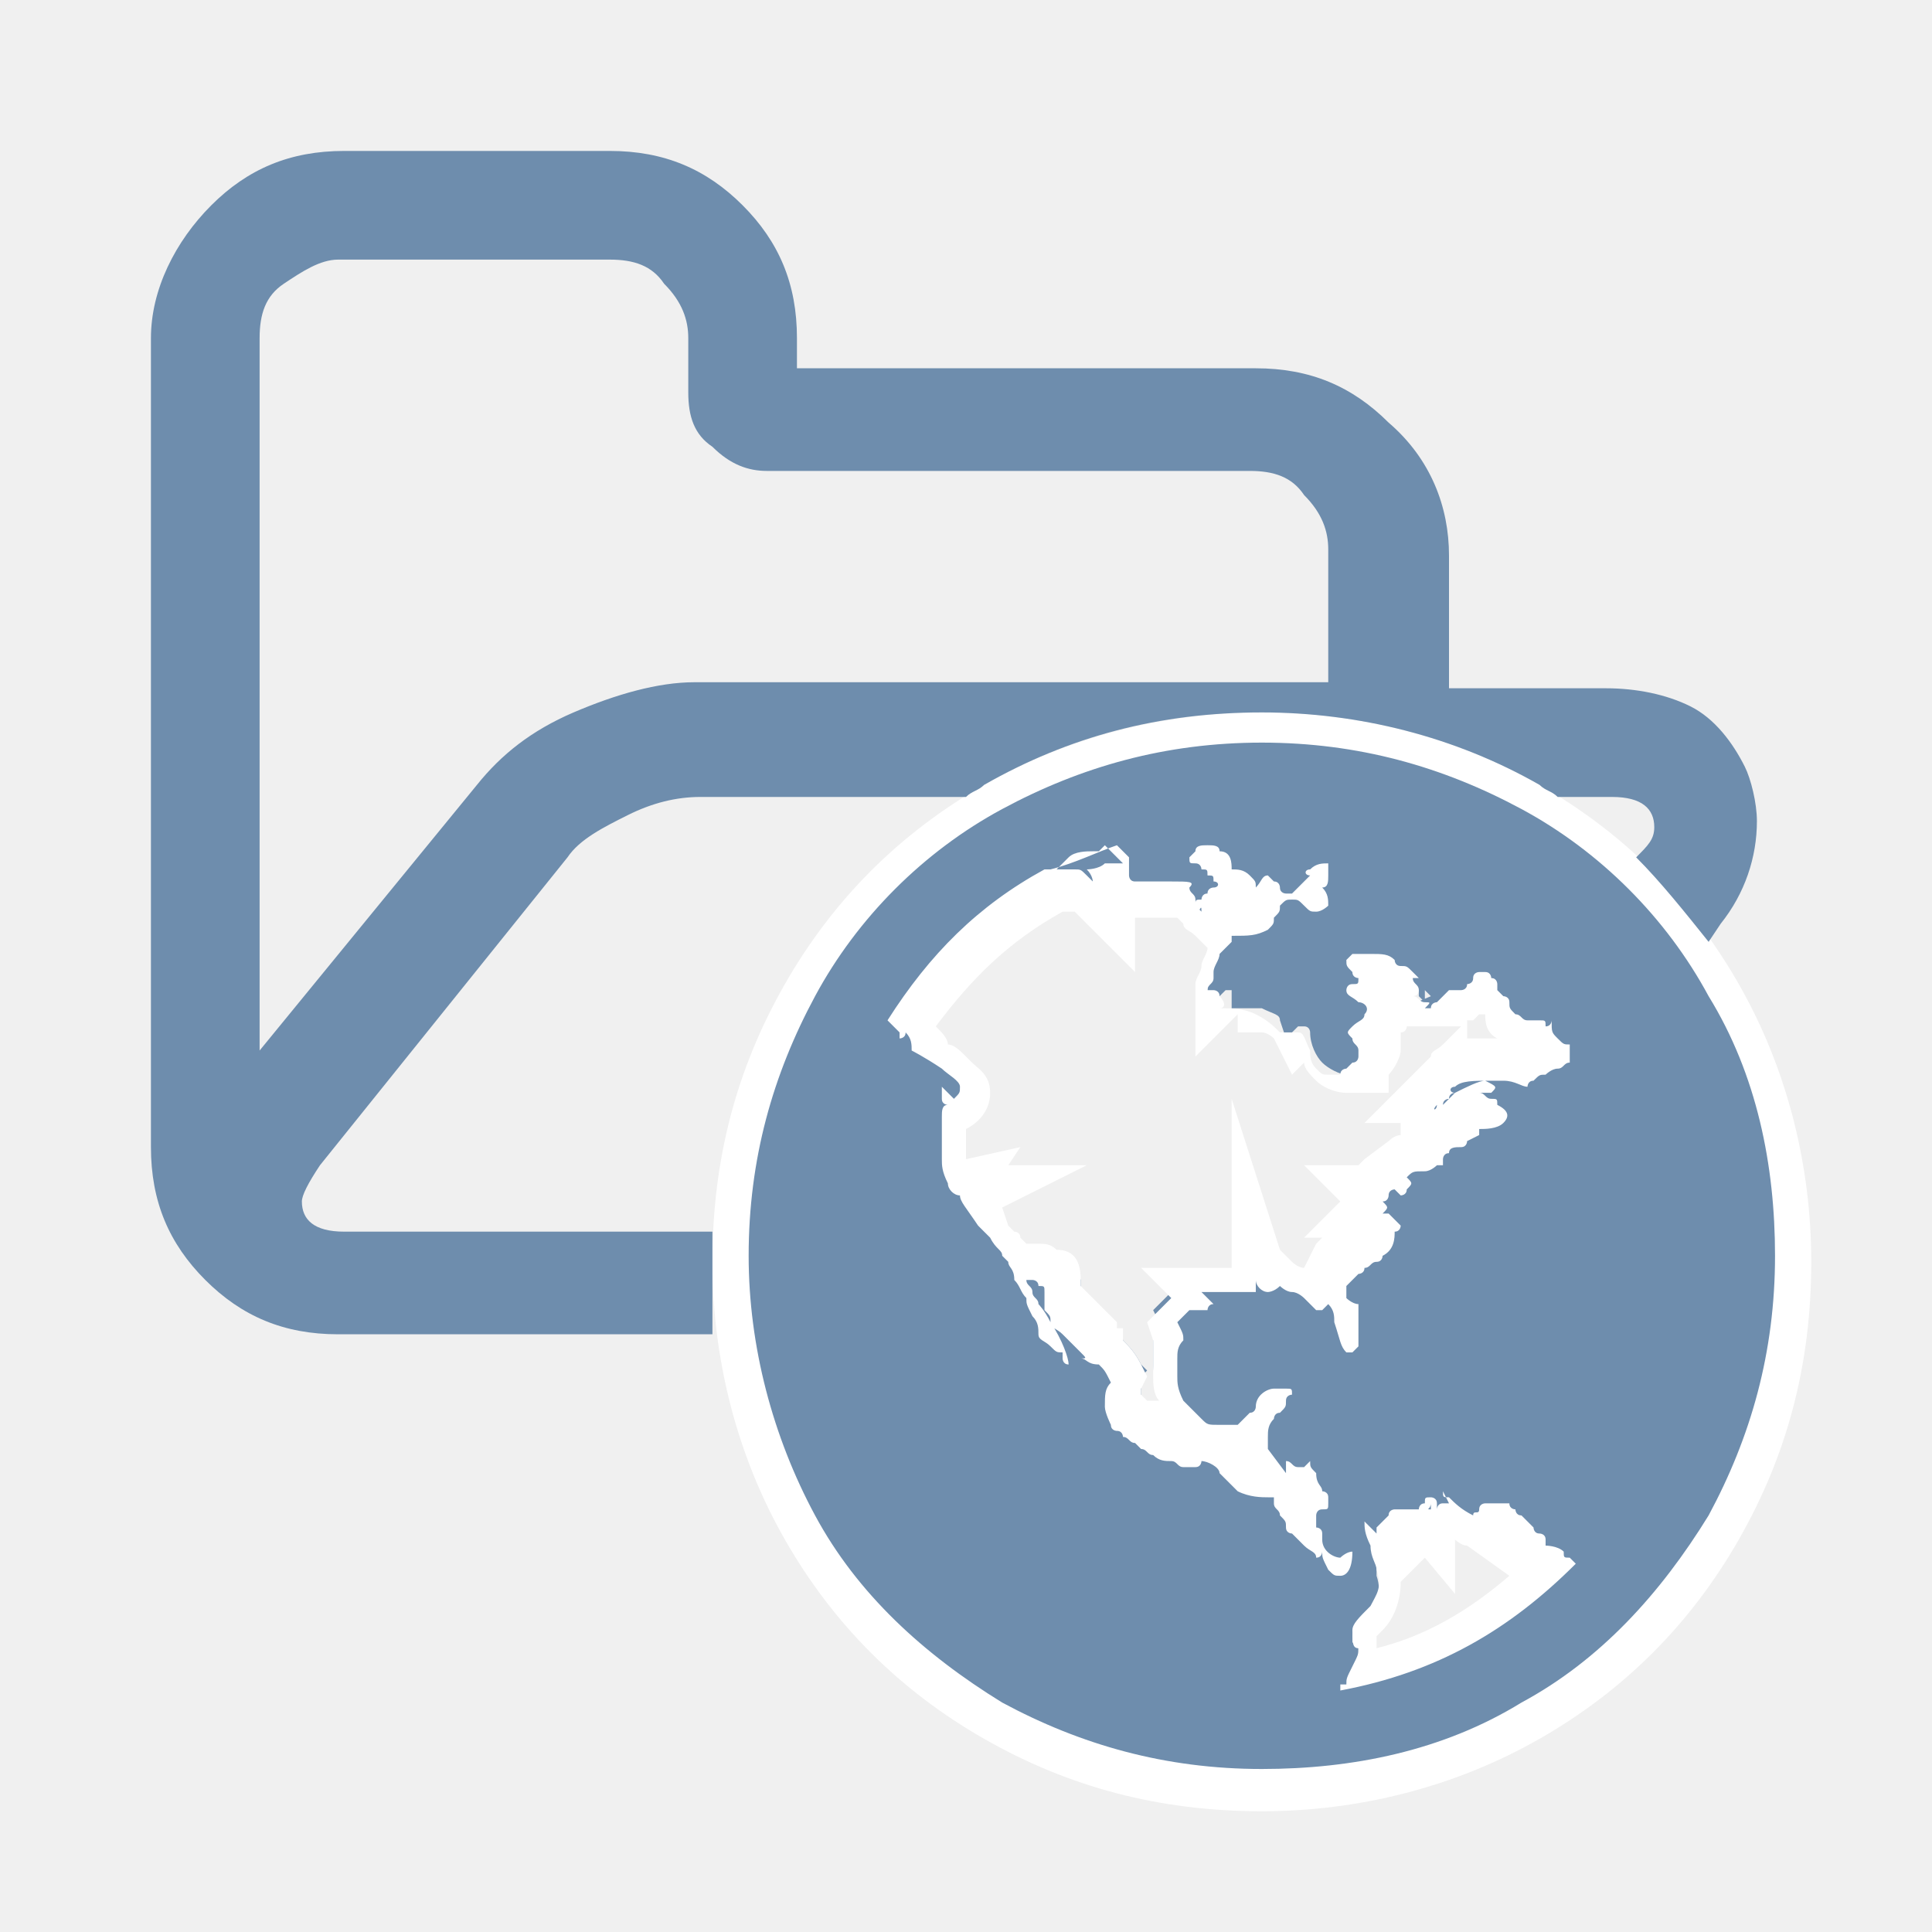
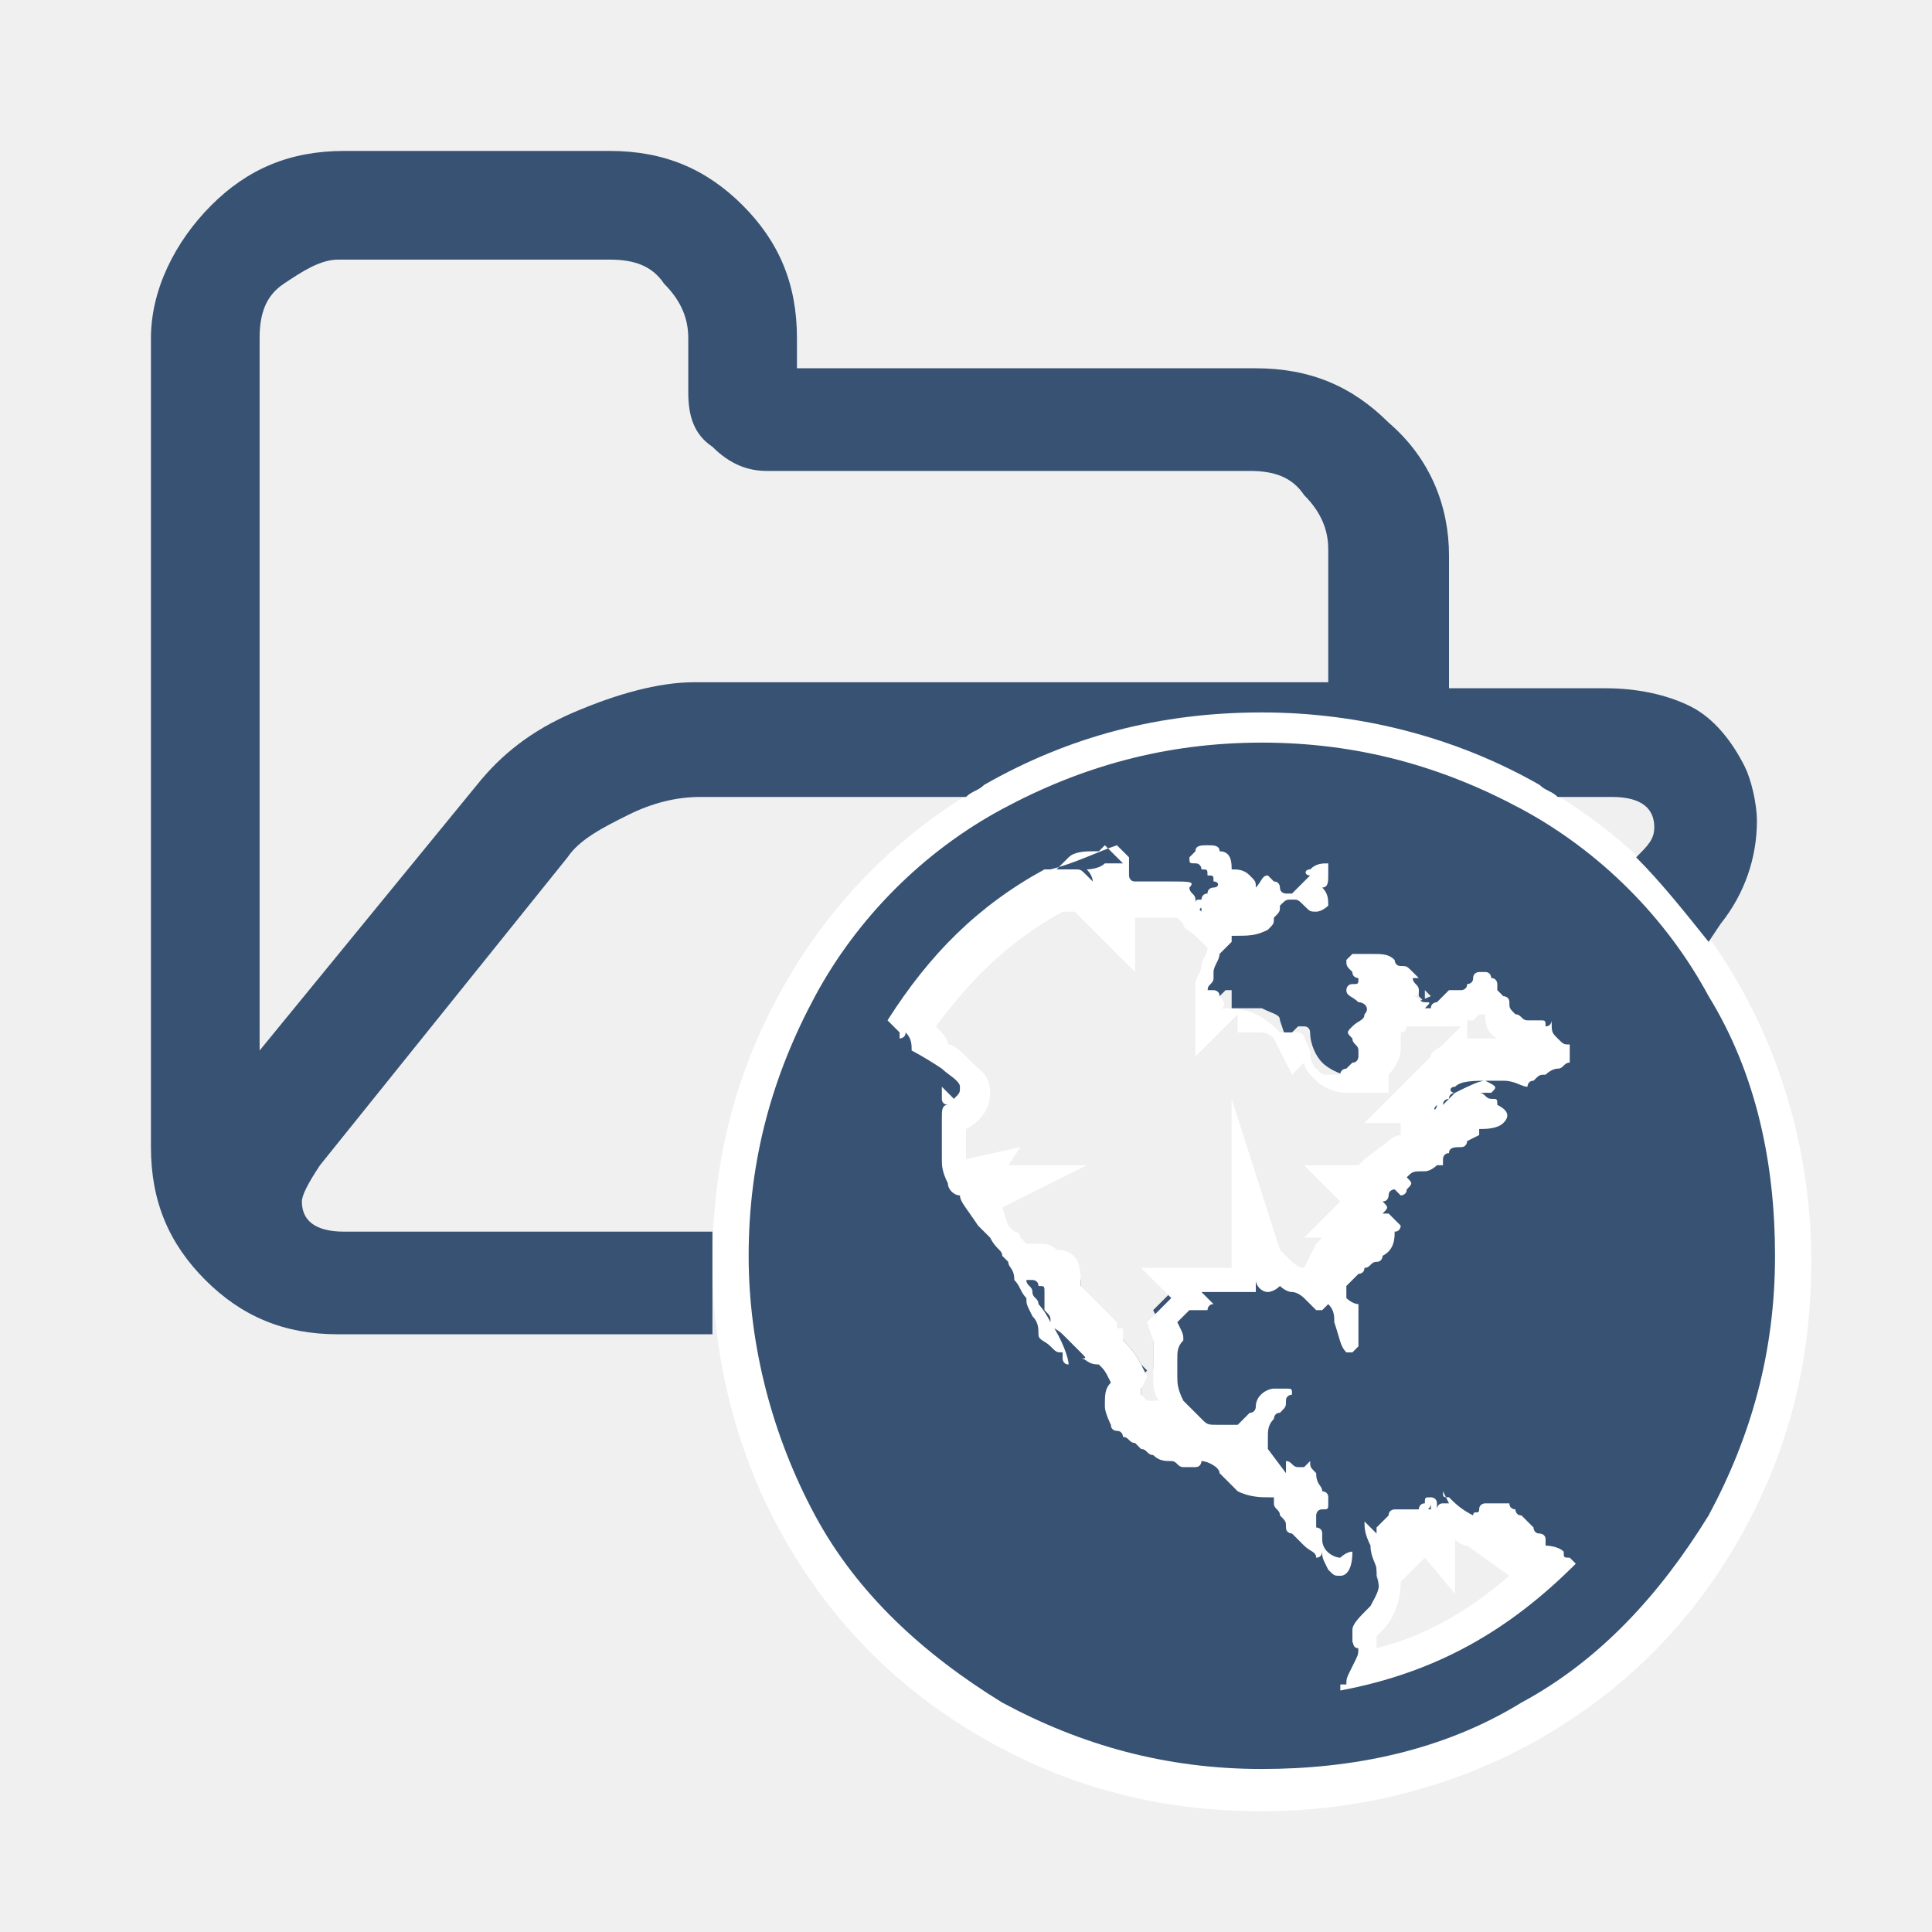
<svg xmlns="http://www.w3.org/2000/svg" viewBox="0 0 32 32">
  <path fill="#FFF" d="M28.3 18.3c0 .2-.1.3-.2.5.1-.1.2-.3.2-.5" />
-   <path fill="#aa6775" d="M26 16.7s0-.1 0 0c0-.1 0 0 0 0z" />
+   <path fill="#733737" d="M26 16.7s0-.1 0 0c0-.1 0 0 0 0z" />
  <path fill="#FFF" d="M26 16.6s0 .1 0 0c0 .1 0 0 0 0m-.2-.2l.3.4-.3-.4.3.4-.3-.4z" />
-   <path fill="#6e8dad" d="M20.9 29.7c-1.6 0-3.1-.4-4.4-1.2-1.4-.8-2.4-1.9-3.2-3.2-.8-1.3-1.2-2.8-1.2-4.4s.4-3.1 1.2-4.4c.8-1.4 1.9-2.4 3.2-3.2 1.3-.8 2.8-1.2 4.4-1.2s3.1.4 4.4 1.2c1.4.8 2.4 1.9 3.2 3.2.8 1.3 1.2 2.8 1.2 4.4s-.4 3.1-1.2 4.4c-.8 1.4-1.9 2.4-3.2 3.2-1.3.8-2.8 1.2-4.4 1.2zm1.9-4v.4c.1.3 0 .5-.2.7-.1.1-.2.2-.2.3v.1l.1.1v.3c1.1-.3 2.1-.8 3.1-1.7h-.3v-.3l-.1-.1h-.1v-.1h-.2v-.1h-.1v.3s-.7-.4-.7-.5c-.1 0-.1-.1-.2-.1v.7l-.3-.3-.2.2v-.5c-.1 0-.1.1-.2.1 0 0 0 .1-.1.1 0 .1-.1.2-.1.2l-.2.2zm-2.5-1.9l.2.2.2.2v-.5s-.2.1-.4.1zm-.9-.2h.1l.1.1h.1s-.1 0-.1-.1c-.1-.1-.2-.2-.3-.4l-.1-.2c0-.1-.1-.2-.1-.4v-.3c0-.1 0-.2.1-.3v-.1l-.1-.2.3-.3s0-.1.1-.1l-.1-.1.5-.1h.7v-1.5l.5 1.4.1-.1.2.1c.1 0 .2 0 .3.1h.2v-.2l.1-.1c0-.1.1-.1.2-.2v-.1h.3s.1-.1.2-.1l.1-.1h-.4l.3-.4-.3-.3h.4c0-.1.1-.2.1-.2l.2-.2c.1-.1.2-.1.2-.1l.1-.1v-.1h.1c0-.1.1-.2.1-.2l.1-.1v-.2h-.5l.4-.4.1-.1c0-.1.1-.2.2-.2l.2-.2c.1-.1.2-.1.4-.1.1 0 .2 0 .3-.1h.2c.1 0 .2 0 .3.1 0 0 .1-.1.2-.1h.1l-.1-.1h-.1v-.1h-.1l-.1-.1H25v.1c-.1-.1-.1-.3-.1-.4v-.1l-.1-.1-.1-.1c-.1.1-.1.1-.2.1l-.1.1-.2.1-.1.1H23c0 .1-.1.2-.3.3h-.1v.1l.1.1.1.1c0 .2-.1.3-.2.3v.1h-.3c-.1 0-.3-.1-.4-.2-.1-.1-.2-.3-.2-.5 0 0 0-.1-.1-.1h-.1l-.2.2-.1-.3c0-.1-.1-.1-.3-.2h-.5v-.3h-.1l-.3.3V16l.1-.1v-.1c0-.2.1-.3.1-.3l-.4-.4c-.1-.1-.1-.1-.1-.2l-.2.1v-.1h-.6c-.2 0-.3-.1-.3-.1h-.1v.7l-.6-.6h-.4c-.9.6-1.7 1.3-2.3 2.1l.1.2c.1.1.2.2.2.3.1.1.2.1.4.3l.1.1c.1.1.2.2.2.3 0 .1 0 .3-.3.4h-.1v1l.5-.2-.1.2h.6l-.6.4c0 .1.1.1.2.2l.1.1h.1v.1c0 .1.1.1.1.1l.1.1.2.2v.1-.1h.3c.1 0 .2 0 .3.1h.2l.1.3v.3l.1.1.4.4c0 .1.1.1.1.1s.1 0 .1.1c.1.1.2.2.3.4l.1.1-.1.1v.4c.1 0 .2.1.2.2H19l.1.1c.1-.1.2 0 .3.1zm3.4-7.3c.1 0 .2.1.2.2s.1.2 0 .3l.7-.3-.1-.1v.2l-.1-.1v-.1l-.2-.2h-.1c-.1 0-.2-.1-.2-.1-.1 0-.2 0-.3-.1h-.1v.1l.1.1v.1c.1-.1.1-.1.1 0zm-2.7-.7c0-.1 0-.1 0 0v-.1h.1l.1-.1v-.1l.3-.1v-.6h-.1s0 .1-.1.1l-.1.1h-.2v.8z" />
+   <path fill="#375273" d="M20.9 29.7c-1.6 0-3.1-.4-4.4-1.2-1.4-.8-2.4-1.9-3.2-3.2-.8-1.3-1.2-2.8-1.2-4.4s.4-3.1 1.2-4.4c.8-1.4 1.9-2.4 3.2-3.2 1.3-.8 2.8-1.2 4.4-1.2s3.1.4 4.4 1.2c1.4.8 2.4 1.9 3.2 3.2.8 1.3 1.2 2.8 1.2 4.4s-.4 3.1-1.2 4.4c-.8 1.4-1.9 2.4-3.2 3.2-1.3.8-2.8 1.2-4.4 1.2zm1.9-4v.4c.1.3 0 .5-.2.7-.1.1-.2.2-.2.3v.1l.1.1v.3c1.1-.3 2.1-.8 3.1-1.7h-.3v-.3l-.1-.1h-.1v-.1h-.2v-.1h-.1v.3s-.7-.4-.7-.5c-.1 0-.1-.1-.2-.1v.7l-.3-.3-.2.2v-.5c-.1 0-.1.1-.2.1 0 0 0 .1-.1.1 0 .1-.1.2-.1.2l-.2.2zm-2.5-1.9l.2.2.2.2v-.5s-.2.1-.4.1zm-.9-.2h.1l.1.1h.1s-.1 0-.1-.1c-.1-.1-.2-.2-.3-.4l-.1-.2c0-.1-.1-.2-.1-.4v-.3c0-.1 0-.2.1-.3v-.1l-.1-.2.3-.3s0-.1.1-.1l-.1-.1.5-.1h.7v-1.5l.5 1.4.1-.1.2.1c.1 0 .2 0 .3.1h.2v-.2l.1-.1c0-.1.1-.1.2-.2v-.1h.3s.1-.1.2-.1l.1-.1h-.4l.3-.4-.3-.3h.4c0-.1.1-.2.1-.2l.2-.2c.1-.1.2-.1.2-.1l.1-.1v-.1h.1c0-.1.1-.2.1-.2l.1-.1v-.2h-.5l.4-.4.1-.1c0-.1.1-.2.2-.2l.2-.2c.1-.1.2-.1.4-.1.1 0 .2 0 .3-.1h.2c.1 0 .2 0 .3.1 0 0 .1-.1.2-.1h.1l-.1-.1h-.1v-.1h-.1l-.1-.1H25v.1c-.1-.1-.1-.3-.1-.4v-.1l-.1-.1-.1-.1c-.1.1-.1.1-.2.1l-.1.1-.2.1-.1.1H23c0 .1-.1.2-.3.3h-.1v.1l.1.1.1.1c0 .2-.1.3-.2.3v.1h-.3c-.1 0-.3-.1-.4-.2-.1-.1-.2-.3-.2-.5 0 0 0-.1-.1-.1h-.1l-.2.2-.1-.3c0-.1-.1-.1-.3-.2h-.5v-.3h-.1l-.3.3V16l.1-.1v-.1c0-.2.1-.3.1-.3l-.4-.4c-.1-.1-.1-.1-.1-.2l-.2.1v-.1h-.6c-.2 0-.3-.1-.3-.1h-.1v.7l-.6-.6h-.4c-.9.6-1.7 1.3-2.3 2.1l.1.2c.1.1.2.2.2.3.1.1.2.1.4.3l.1.1c.1.1.2.2.2.3 0 .1 0 .3-.3.4h-.1v1l.5-.2-.1.2h.6l-.6.4c0 .1.1.1.2.2l.1.1h.1v.1c0 .1.1.1.1.1l.1.1.2.2v.1-.1h.3c.1 0 .2 0 .3.1h.2l.1.3v.3l.1.1.4.4c0 .1.1.1.1.1s.1 0 .1.1c.1.1.2.2.3.4l.1.1-.1.1v.4c.1 0 .2.1.2.2H19l.1.1c.1-.1.2 0 .3.1zm3.4-7.3c.1 0 .2.1.2.2s.1.2 0 .3l.7-.3-.1-.1v.2l-.1-.1v-.1l-.2-.2h-.1c-.1 0-.2-.1-.2-.1-.1 0-.2 0-.3-.1h-.1v.1l.1.1v.1c.1-.1.1-.1.1 0zm-2.7-.7c0-.1 0-.1 0 0v-.1h.1l.1-.1v-.1l.3-.1v-.6h-.1s0 .1-.1.1l-.1.1h-.2v.8z" />
  <path fill="#FFF" d="M20.9 12.3c1.6 0 3 .4 4.3 1.1s2.4 1.8 3.1 3.1c.8 1.3 1.1 2.8 1.1 4.3 0 1.6-.4 3-1.1 4.3-.8 1.3-1.8 2.4-3.1 3.1-1.3.8-2.8 1.1-4.3 1.1-1.6 0-3-.4-4.3-1.1-1.3-.8-2.4-1.8-3.1-3.1s-1.1-2.8-1.1-4.3c0-1.6.4-3 1.1-4.3s1.8-2.4 3.1-3.1 2.7-1.1 4.3-1.1m-1 2.8c-.1-.1-.1-.1-.1-.2s-.1-.1-.1-.2c.1-.1 0-.1-.3-.1h-.6c-.1 0-.1-.1-.1-.1v-.3l-.1-.1-.1-.1c-.3.1-.7.3-1.1.4h.1l.1-.1.1-.1c.1-.1.3-.1.4-.1h.1l.1-.1.3.3h-.3c-.1.1-.3.1-.3.1.1.1.1.2.1.2l-.1-.1c-.1-.1-.1-.1-.2-.1h-.5c-1.1.6-1.9 1.4-2.6 2.5l.1.1.1.1v.1s.1 0 .1-.1c.1.1.1.2.1.3 0 0 .2.1.5.3.1.1.3.2.3.3 0 .1 0 .1-.1.2l-.1-.1-.1-.1v.2c0 .1.1.1.1.1-.1 0-.1.1-.1.2v.7c0 .1 0 .2.1.4 0 .1.1.2.2.2 0 .1.1.2.3.5l.1.1.1.1c.1.2.2.2.2.3l.1.1c0 .1.1.1.1.3.1.1.1.2.2.3 0 .1 0 .1.1.3.1.1.1.2.1.3 0 .1.1.1.2.2s.1.1.2.1v.1s0 .1.1.1c0-.1-.1-.4-.3-.7-.1-.2-.2-.3-.2-.3 0-.1-.1-.1-.1-.2s-.1-.1-.1-.2h.1s.1 0 .1.1c.1 0 .1 0 .1.1v.3c.1.1.1.1.1.2s.1.1.2.2l.1.1.2.2c.1.1.1.1 0 .1.1 0 .1.1.3.1.1.1.1.1.2.3-.1.1-.1.2-.1.4 0 .1.1.3.1.3 0 .1.1.1.1.1.1 0 .1.1.1.1.1 0 .1.1.2.1l.1.1c.1 0 .1.1.2.1.1.1.2.1.3.1s.1.1.2.1h.2c.1 0 .1-.1.1-.1.1 0 .3.1.3.2l.3.3c.2.1.4.1.5.1h.1v.1c0 .1.1.1.1.2.1.1.1.1.1.2s.1.1.1.1l.2.2c.1.1.2.1.2.2.1 0 .1-.1.1-.1 0 .1 0 .1.1.3.1.1.1.1.2.1s.2-.1.2-.4c-.1 0-.2.1-.2.1-.1 0-.3-.1-.3-.3v-.1c0-.1-.1-.1-.1-.1v-.2s0-.1.1-.1.1 0 .1-.1v-.1c0-.1-.1-.1-.1-.1 0-.1-.1-.1-.1-.3-.1-.1-.1-.1-.1-.2l-.1.1h-.1c-.1 0-.1-.1-.2-.1v.2L21 24v-.2c0-.1 0-.2.1-.3 0 0 0-.1.1-.1.1-.1.1-.1.1-.2s.1-.1.1-.1c0-.1 0-.1-.1-.1h-.2c-.1 0-.3.1-.3.3 0 0 0 .1-.1.1l-.1.1-.1.1h-.3c-.2 0-.2 0-.3-.1l-.3-.3c-.1-.2-.1-.3-.1-.4v-.3c0-.1 0-.2.1-.3 0-.1 0-.1-.1-.3l.1-.1.1-.1h.3s0-.1.1-.1l-.1-.1-.1-.1h.9v-.2c0 .1.1.2.2.2 0 0 .1 0 .2-.1 0 0 .1.1.2.1s.2.1.2.1l.1.1.1.1h.1l.1-.1c.1.1.1.2.1.3.1.3.1.4.2.5h.1l.1-.1v-.7c-.1 0-.2-.1-.2-.1v-.2l.2-.2s.1 0 .1-.1c.1 0 .1-.1.2-.1s.1-.1.1-.1c.2-.1.2-.3.2-.4.1 0 .1-.1.1-.1l-.1-.1-.1-.1h-.1c.1-.1.1-.1 0-.2.1 0 .1-.1.1-.1 0-.1.1-.1.1-.1l.1.1s.1 0 .1-.1c.1-.1.1-.1 0-.2.1-.1.1-.1.3-.1.1 0 .2-.1.2-.1h.1v-.1s0-.1.1-.1c0-.1.1-.1.2-.1s.1-.1.1-.1l.2-.1v-.1c.1 0 .3 0 .4-.1.1-.1.1-.2-.1-.3 0-.1 0-.1-.1-.1s-.1-.1-.2-.1h.2c.1-.1.1-.1-.1-.2-.1 0-.3.1-.5.2l-.1.1-.1.1c0-.1.1-.1.1-.1 0-.1.1-.1.1-.1-.1 0-.1-.1 0-.1.1-.1.3-.1.6-.1h.2c.2 0 .3.1.4.1 0 0 0-.1.1-.1.1-.1.1-.1.2-.1 0 0 .1-.1.2-.1s.1-.1.2-.1v-.3c-.1 0-.1 0-.2-.1s-.1-.1-.1-.3c0 0 0 .1-.1.1 0-.1 0-.1-.1-.1h-.2c-.1 0-.1-.1-.2-.1-.1-.1-.1-.1-.1-.2s0 .1 0 0-.1-.1-.1-.1l-.1-.1v-.1s0-.1-.1-.1c0 0 0-.1-.1-.1h-.1s-.1 0-.1.1-.1.1-.1.1c0 .1-.1.1-.1.1H24l-.1.1-.1.1s-.1 0-.1.1h-.1c.1-.1.1-.1 0-.1s-.1-.1-.2-.1c.1 0 .1-.1.1-.1 0-.1-.1-.1-.1-.2h.1l-.1-.1c-.1-.1-.1-.1-.2-.1s-.1-.1-.1-.1c-.1-.1-.2-.1-.4-.1h-.3l-.1.1c0 .1 0 .1.1.2 0 .1.1.1.1.1 0 .1 0 .1-.1.1s-.1.1-.1.1c0 .1.1.1.2.2.1 0 .2.1.1.2 0 .1-.1.1-.2.2.1 0 0 0 0 0-.1.1-.1.1 0 .2 0 .1.1.1.1.2v.1s0 .1-.1.1l-.1.1s-.1 0-.1.1H22c-.1 0-.1 0-.2-.1s-.1-.2-.1-.3c-.1-.2-.1-.3-.2-.3h-.3c-.1-.1-.2-.2-.4-.3-.2-.1-.4-.1-.6-.1.1 0 .1-.1 0-.2 0-.1-.1-.1-.1-.1H20c0-.1.1-.1.1-.2v-.1c0-.1.1-.2.1-.3l.1-.1.1-.1v-.1c.3 0 .4 0 .6-.1.1-.1.1-.1.1-.2.1-.1.1-.1.1-.2.1-.1.1-.1.2-.1s.1 0 .2.1.1.1.2.1.2-.1.2-.1c0-.1 0-.2-.1-.3.1 0 .1-.1.1-.2v-.2c-.1 0-.2 0-.3.1-.1 0-.1.1 0 .1l-.1.1-.2.2h-.1s-.1 0-.1-.1c0 0 0-.1-.1-.1l-.1-.1c-.1 0-.1.1-.2.2 0-.1 0-.1-.1-.2s-.2-.1-.3-.1c0-.1 0-.3-.2-.3 0-.1-.1-.1-.2-.1s-.2 0-.2.1l-.1.1c0 .1 0 .1.1.1s.1.1.1.1c.1 0 .1 0 .1.1.1 0 .1 0 .1.1.1 0 .1.1 0 .1 0 0-.1 0-.1.1-.1 0-.1.1-.1.1-.1 0-.1 0-.1.1v.2c.1-.2.1-.2.1-.1m2.9 10.3l-.1-.1-.1-.1c0 .1 0 .2.1.4 0 .2.1.3.1.4.1.3 0 .4-.1.6-.2.2-.3.3-.3.4 0 .2 0 .3.1.3 0 .1 0 .1-.1.3s-.1.2-.1.3h-.1v.1c1.6-.3 2.8-1 3.9-2.1l-.1-.1c-.1 0-.1 0-.1-.1-.1-.1-.3-.1-.3-.1v-.1c0-.1-.1-.1-.1-.1-.1 0-.1-.1-.1-.1l-.1-.1-.1-.1c-.1 0-.1-.1-.1-.1s-.1 0-.1-.1h-.4s-.1 0-.1.1-.1 0-.1.1c-.2-.1-.3-.2-.4-.3-.1 0-.1 0-.1-.1l.1.2h-.1c-.1 0-.1.1-.1.1v-.1c0-.1-.1-.1-.1-.1-.1 0-.1 0-.1.1-.1 0-.1.1-.1.1h-.4s-.1 0-.1.1l-.1.1-.1.1v.1m1-7.1c0 .1-.1.1 0 0-.1.1-.1.1 0 0m-7.9 1.5c0 .1 0 .1 0 0 0 .1 0 0 0 0m7.8 5.1v.1c-.1 0 0 0 0-.1m-.1.1c0 .1 0 .1 0 0m-2.7-13.2c-1.6 0-3.2.4-4.6 1.2-1.4.8-2.5 1.9-3.3 3.3-.8 1.4-1.2 2.9-1.2 4.6 0 1.6.4 3.2 1.2 4.6.8 1.4 1.9 2.5 3.3 3.3 1.4.8 2.9 1.2 4.6 1.2 1.6 0 3.2-.4 4.6-1.2 1.4-.8 2.5-1.9 3.3-3.3.8-1.4 1.2-2.9 1.2-4.6 0-1.6-.4-3.2-1.2-4.6-.8-1.4-1.9-2.5-3.3-3.3-1.4-.8-3-1.2-4.6-1.2zM15.5 17c.6-.8 1.2-1.4 2.1-1.9h.2l.1.1.9.9v-.9h.7l.1.1c0 .1.1.1.2.2l.2.2c0 .1-.1.2-.1.3 0 .1-.1.2-.1.3v1.2l.7-.7v.3h.4c.1 0 .2.1.2.1l.3.6.2-.2c0 .1.1.2.2.3.1.1.3.2.5.2h.7v-.3c.1-.1.2-.3.2-.4v-.3c.1 0 .1-.1.1-.1h.8-.1.2l.1-.1h.1l.1-.1h.1c0 .1 0 .3.2.4h-.5v-.3l-.4.4c-.1.1-.2.1-.2.2l-.3.3-.8.8h.6v.2s-.1 0-.2.1l-.4.3-.1.1h-.9l.6.6-.6.6h.3l-.1.1-.2.4c-.1 0-.2-.1-.2-.1l-.2-.2-.8-2.5V21h-1.5l.5.5-.1.1-.3.3.1.3v.6c0 .1 0 .3.1.4H19l-.1-.1V23l.1-.2-.1-.2c-.1-.2-.2-.3-.3-.4V22h-.1v-.1l-.1-.1-.2-.2-.1-.1-.2-.2v-.1c0-.3-.1-.5-.4-.5-.1-.1-.2-.1-.3-.1H17l-.1-.1c0-.1-.1-.1-.1-.1l-.1-.1-.1-.3 1.4-.7h-1.3l.2-.3-.9.2v-.5c.2-.1.4-.3.4-.6s-.2-.4-.3-.5l-.1-.1c-.1-.1-.2-.2-.3-.2 0-.1-.1-.2-.2-.3zm8.6 9.4v-.9s.1.1.2.1l.7.5c-.7.6-1.4 1-2.2 1.2v-.2l.1-.1c.2-.2.3-.5.3-.8l.4-.4.5.6z" />
-   <path fill="#6e8dad" d="M11.8 20.9v-.5H5.7c-.5 0-.7-.2-.7-.5 0-.1.1-.3.3-.6l4.1-5.1c.2-.3.6-.5 1-.7.4-.2.8-.3 1.2-.3H16c.1-.1.2-.1.3-.2 1.4-.8 2.9-1.2 4.6-1.2 1.6 0 3.2.4 4.6 1.2.1.1.2.1.3.2h.9c.5 0 .7.2.7.5 0 .2-.1.3-.3.5.4.4.8.9 1.2 1.4l.2-.3c.4-.5.6-1.1.6-1.7 0-.3-.1-.7-.2-.9-.2-.4-.5-.8-.9-1-.4-.2-.9-.3-1.4-.3H24V9.2c0-.8-.3-1.6-1-2.2-.6-.6-1.3-.9-2.2-.9h-7.6v-.5c0-.9-.3-1.6-.9-2.2s-1.3-.9-2.2-.9H5.7c-.9 0-1.6.3-2.2.9s-1 1.4-1 2.2V19c0 .9.3 1.6.9 2.2s1.3.9 2.2.9h6.2v-1.2zM4.3 5.6c0-.4.1-.7.4-.9s.6-.4.9-.4h4.5c.4 0 .7.1.9.4.3.3.4.6.4.9v.9c0 .4.1.7.4.9.3.3.6.4.9.4h8c.4 0 .7.1.9.4.3.3.4.6.4.9v2.2H11.5c-.6 0-1.3.2-2 .5s-1.2.7-1.6 1.2l-3.6 4.4V5.6z" />
+   <path fill="#375273" d="M11.8 20.9v-.5H5.7c-.5 0-.7-.2-.7-.5 0-.1.1-.3.3-.6l4.1-5.1c.2-.3.6-.5 1-.7.4-.2.8-.3 1.2-.3H16c.1-.1.2-.1.3-.2 1.4-.8 2.9-1.2 4.6-1.2 1.6 0 3.2.4 4.6 1.2.1.1.2.1.3.2h.9c.5 0 .7.2.7.5 0 .2-.1.3-.3.5.4.4.8.9 1.2 1.4l.2-.3c.4-.5.6-1.1.6-1.7 0-.3-.1-.7-.2-.9-.2-.4-.5-.8-.9-1-.4-.2-.9-.3-1.4-.3H24V9.2c0-.8-.3-1.6-1-2.2-.6-.6-1.3-.9-2.2-.9h-7.6v-.5c0-.9-.3-1.6-.9-2.2s-1.3-.9-2.2-.9H5.7c-.9 0-1.6.3-2.2.9s-1 1.4-1 2.2V19c0 .9.3 1.6.9 2.2s1.3.9 2.2.9h6.2v-1.2zM4.3 5.6c0-.4.1-.7.4-.9s.6-.4.9-.4h4.5c.4 0 .7.1.9.4.3.3.4.6.4.9v.9c0 .4.1.7.4.9.3.3.6.4.9.4h8c.4 0 .7.1.9.4.3.3.4.6.4.9v2.2H11.5c-.6 0-1.3.2-2 .5s-1.2.7-1.6 1.2l-3.6 4.4V5.6z" />
</svg>
